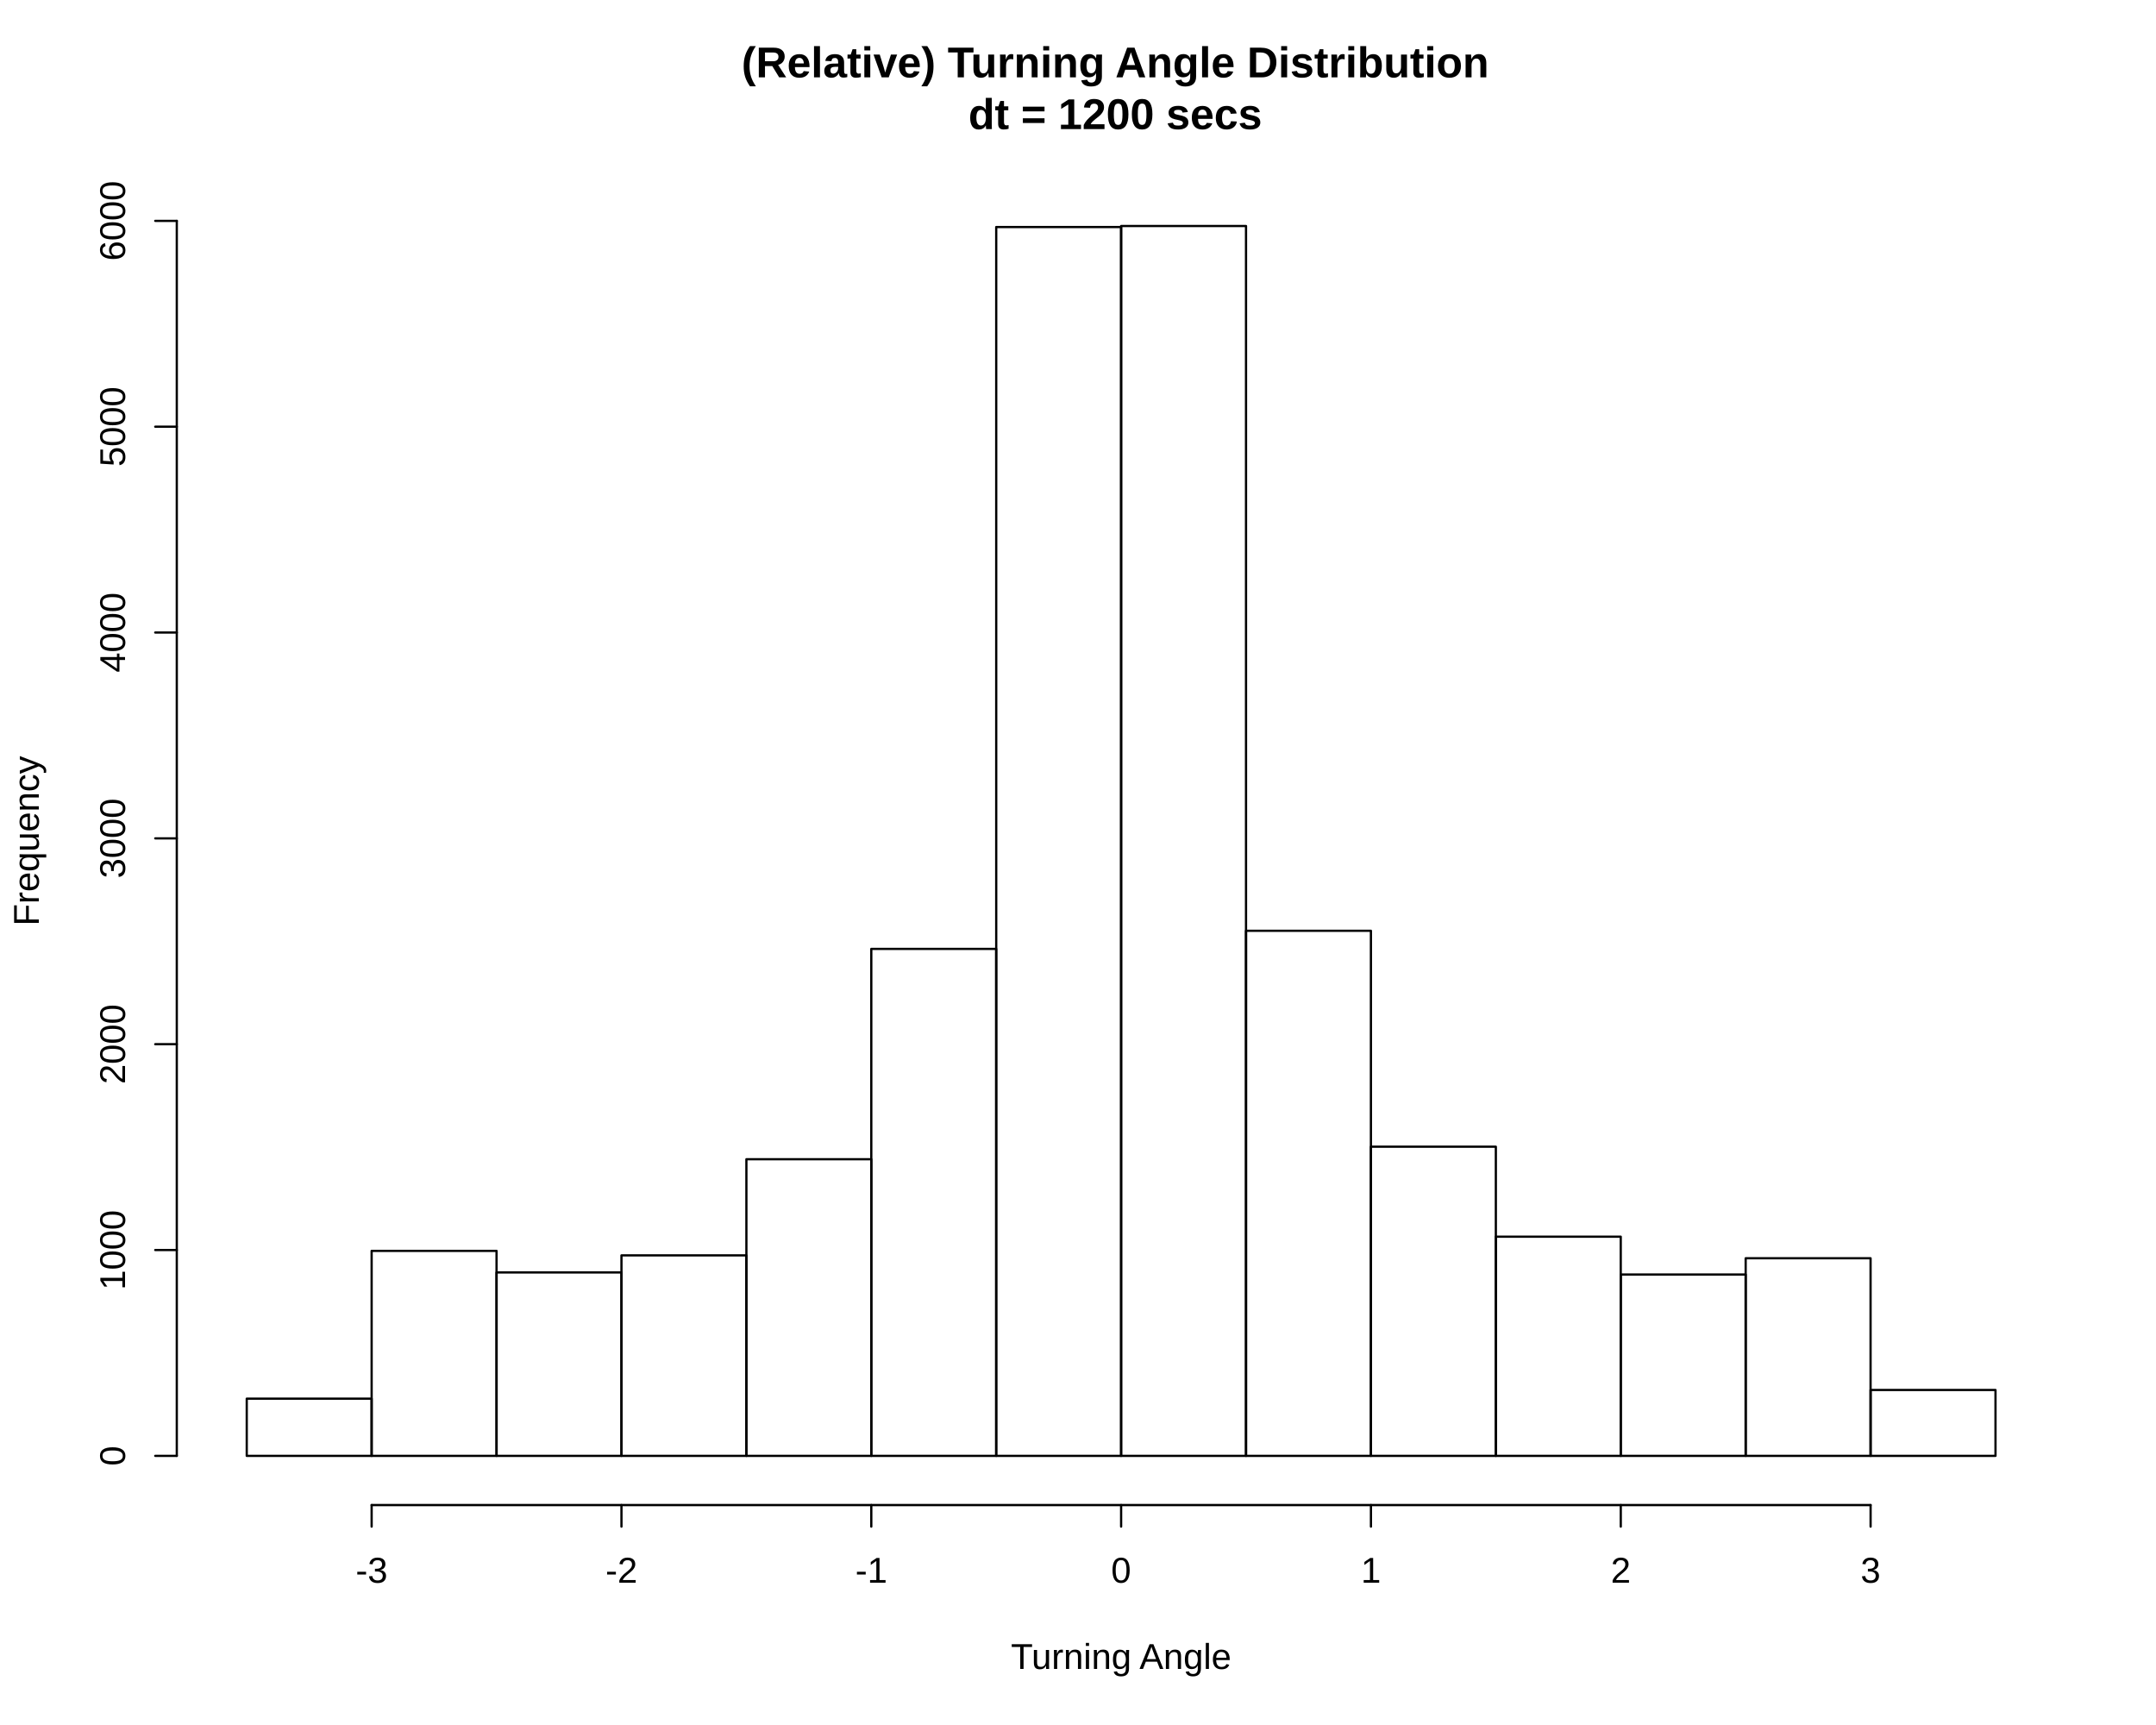
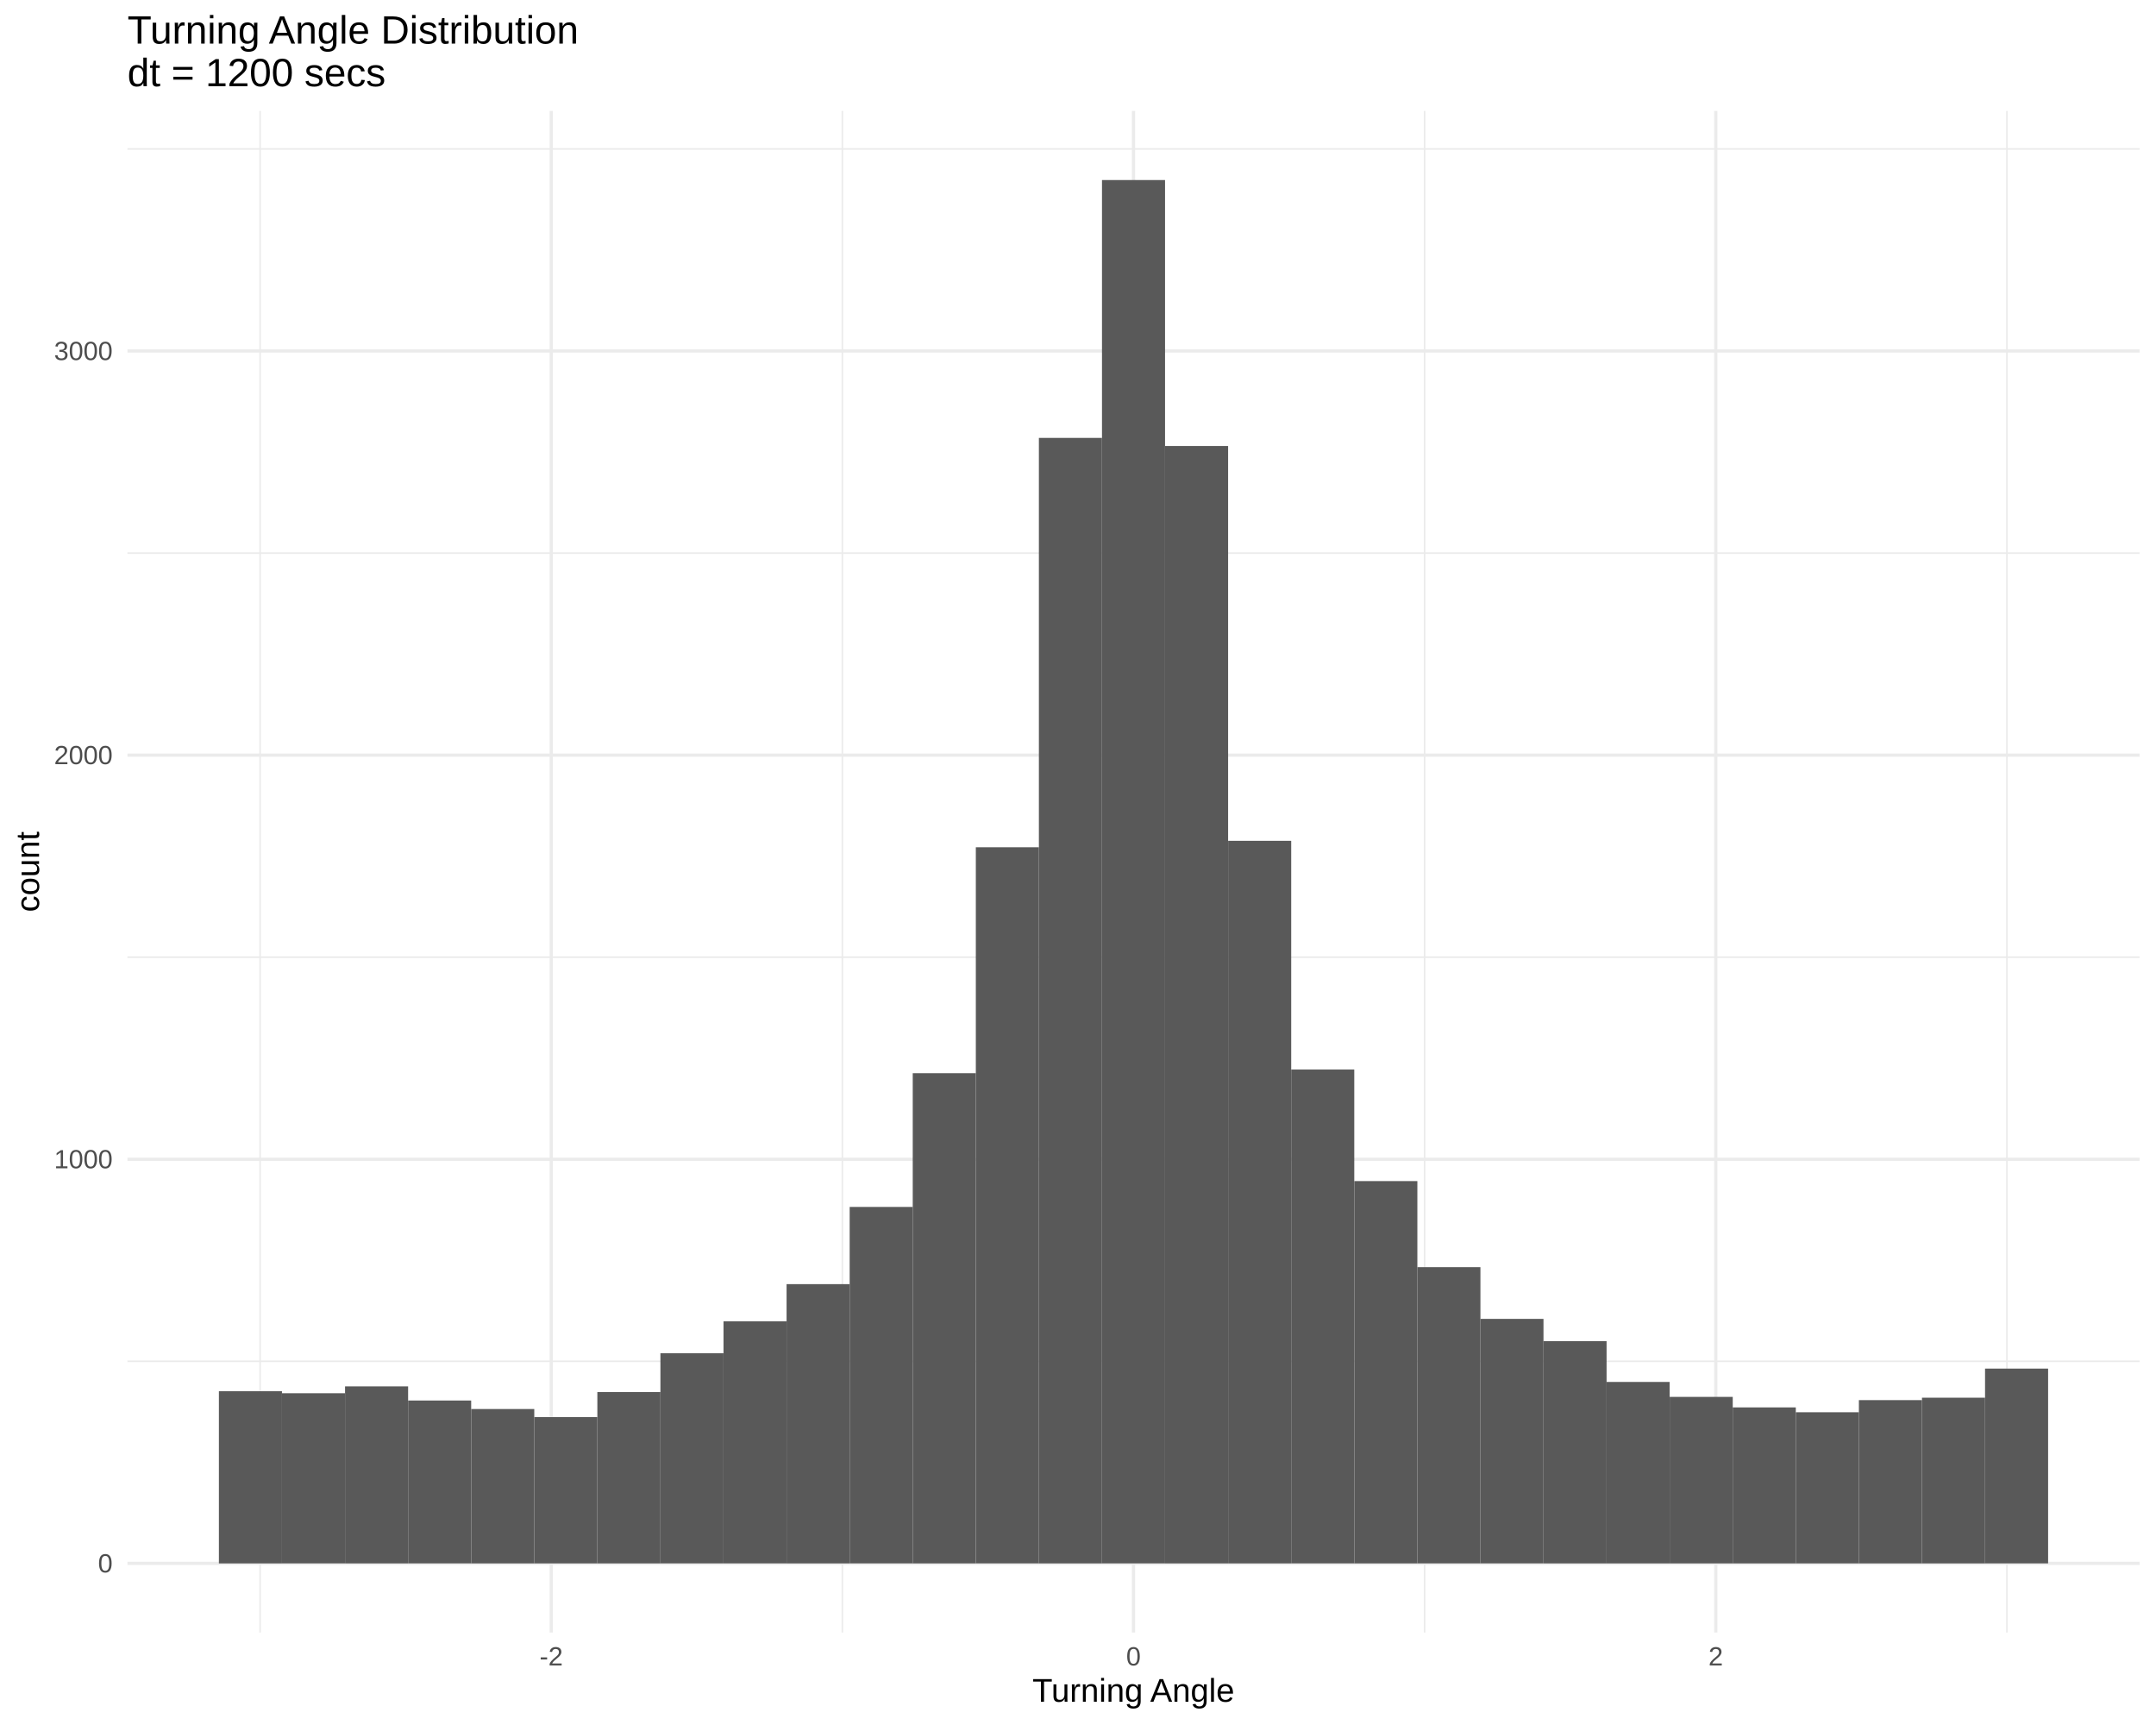
<svg xmlns="http://www.w3.org/2000/svg" viewBox="0 0 720.00 576.00">
  <defs>
    <style type="text/css">
    line, polyline, polygon, path, rect, circle {
      fill: none;
      stroke: #000000;
      stroke-linecap: round;
      stroke-linejoin: round;
      stroke-miterlimit: 10.00;
    }
  </style>
  </defs>
  <rect width="100%" height="100%" style="stroke: none; fill: #FFFFFF;" />
-   <text x="247.64" y="25.83" style="font-size: 14.40px; font-weight: bold; font-family: Liberation Sans;" textLength="253.52px" lengthAdjust="spacingAndGlyphs">(Relative) Turning Angle Distribution </text>
-   <text x="323.40" y="43.11" style="font-size: 14.40px; font-weight: bold; font-family: Liberation Sans;" textLength="102.00px" lengthAdjust="spacingAndGlyphs"> dt = 1200 secs</text>
-   <text x="337.60" y="557.28" style="font-size: 12.00px; font-family: Liberation Sans;" textLength="73.59px" lengthAdjust="spacingAndGlyphs">Turning Angle</text>
-   <text transform="translate(12.96,309.14) rotate(-90)" style="font-size: 12.00px; font-family: Liberation Sans;" textLength="56.69px" lengthAdjust="spacingAndGlyphs">Frequency</text>
-   <line x1="124.11" y1="502.56" x2="624.69" y2="502.56" style="stroke-width: 0.75;" />
-   <line x1="124.11" y1="502.56" x2="124.11" y2="509.76" style="stroke-width: 0.75;" />
-   <line x1="207.54" y1="502.56" x2="207.54" y2="509.76" style="stroke-width: 0.75;" />
-   <line x1="290.97" y1="502.56" x2="290.97" y2="509.76" style="stroke-width: 0.75;" />
-   <line x1="374.40" y1="502.56" x2="374.40" y2="509.76" style="stroke-width: 0.75;" />
-   <line x1="457.83" y1="502.56" x2="457.83" y2="509.76" style="stroke-width: 0.75;" />
-   <line x1="541.26" y1="502.56" x2="541.26" y2="509.76" style="stroke-width: 0.75;" />
-   <line x1="624.69" y1="502.56" x2="624.69" y2="509.76" style="stroke-width: 0.75;" />
-   <text x="118.78" y="528.48" style="font-size: 12.00px; font-family: Liberation Sans;" textLength="10.67px" lengthAdjust="spacingAndGlyphs">-3</text>
-   <text x="202.21" y="528.48" style="font-size: 12.00px; font-family: Liberation Sans;" textLength="10.67px" lengthAdjust="spacingAndGlyphs">-2</text>
-   <text x="285.64" y="528.48" style="font-size: 12.00px; font-family: Liberation Sans;" textLength="10.67px" lengthAdjust="spacingAndGlyphs">-1</text>
-   <text x="371.06" y="528.48" style="font-size: 12.00px; font-family: Liberation Sans;" textLength="6.67px" lengthAdjust="spacingAndGlyphs">0</text>
-   <text x="454.49" y="528.48" style="font-size: 12.00px; font-family: Liberation Sans;" textLength="6.67px" lengthAdjust="spacingAndGlyphs">1</text>
-   <text x="537.92" y="528.48" style="font-size: 12.00px; font-family: Liberation Sans;" textLength="6.67px" lengthAdjust="spacingAndGlyphs">2</text>
-   <text x="621.35" y="528.48" style="font-size: 12.00px; font-family: Liberation Sans;" textLength="6.67px" lengthAdjust="spacingAndGlyphs">3</text>
-   <line x1="59.04" y1="486.13" x2="59.04" y2="73.75" style="stroke-width: 0.75;" />
-   <line x1="59.04" y1="486.13" x2="51.84" y2="486.13" style="stroke-width: 0.75;" />
-   <line x1="59.04" y1="417.40" x2="51.84" y2="417.40" style="stroke-width: 0.75;" />
-   <line x1="59.04" y1="348.67" x2="51.84" y2="348.67" style="stroke-width: 0.75;" />
-   <line x1="59.04" y1="279.94" x2="51.84" y2="279.94" style="stroke-width: 0.75;" />
-   <line x1="59.04" y1="211.21" x2="51.84" y2="211.21" style="stroke-width: 0.75;" />
-   <line x1="59.04" y1="142.48" x2="51.84" y2="142.48" style="stroke-width: 0.75;" />
-   <line x1="59.04" y1="73.75" x2="51.84" y2="73.75" style="stroke-width: 0.75;" />
-   <text transform="translate(41.76,489.47) rotate(-90)" style="font-size: 12.00px; font-family: Liberation Sans;" textLength="6.67px" lengthAdjust="spacingAndGlyphs">0</text>
-   <text transform="translate(41.76,430.75) rotate(-90)" style="font-size: 12.00px; font-family: Liberation Sans;" textLength="26.69px" lengthAdjust="spacingAndGlyphs">1000</text>
-   <text transform="translate(41.76,362.02) rotate(-90)" style="font-size: 12.00px; font-family: Liberation Sans;" textLength="26.69px" lengthAdjust="spacingAndGlyphs">2000</text>
-   <text transform="translate(41.76,293.28) rotate(-90)" style="font-size: 12.00px; font-family: Liberation Sans;" textLength="26.69px" lengthAdjust="spacingAndGlyphs">3000</text>
-   <text transform="translate(41.76,224.55) rotate(-90)" style="font-size: 12.00px; font-family: Liberation Sans;" textLength="26.69px" lengthAdjust="spacingAndGlyphs">4000</text>
-   <text transform="translate(41.76,155.82) rotate(-90)" style="font-size: 12.00px; font-family: Liberation Sans;" textLength="26.69px" lengthAdjust="spacingAndGlyphs">5000</text>
-   <text transform="translate(41.76,87.09) rotate(-90)" style="font-size: 12.00px; font-family: Liberation Sans;" textLength="26.69px" lengthAdjust="spacingAndGlyphs">6000</text>
  <defs>
-     <clipPath id="cpNTkuMDR8Njg5Ljc2fDUwMi41Nnw1OS4wNA==">
-       <rect x="59.04" y="59.04" width="630.72" height="443.52" />
+     <clipPath id="cpNDIuNTZ8NzE0LjUyfDU0NS4xM3wzNy4wMw==">
+       <rect x="42.56" y="37.03" width="671.96" height="508.10" />
    </clipPath>
  </defs>
-   <rect x="82.40" y="467.03" width="41.71" height="19.11" style="stroke-width: 0.75;" clip-path="url(#cpNTkuMDR8Njg5Ljc2fDUwMi41Nnw1OS4wNA==)" />
-   <rect x="124.11" y="417.68" width="41.71" height="68.46" style="stroke-width: 0.75;" clip-path="url(#cpNTkuMDR8Njg5Ljc2fDUwMi41Nnw1OS4wNA==)" />
-   <rect x="165.83" y="424.89" width="41.71" height="61.24" style="stroke-width: 0.75;" clip-path="url(#cpNTkuMDR8Njg5Ljc2fDUwMi41Nnw1OS4wNA==)" />
-   <rect x="207.54" y="419.19" width="41.71" height="66.94" style="stroke-width: 0.75;" clip-path="url(#cpNTkuMDR8Njg5Ljc2fDUwMi41Nnw1OS4wNA==)" />
-   <rect x="249.26" y="387.09" width="41.71" height="99.04" style="stroke-width: 0.75;" clip-path="url(#cpNTkuMDR8Njg5Ljc2fDUwMi41Nnw1OS4wNA==)" />
-   <rect x="290.97" y="316.85" width="41.71" height="169.28" style="stroke-width: 0.75;" clip-path="url(#cpNTkuMDR8Njg5Ljc2fDUwMi41Nnw1OS4wNA==)" />
-   <rect x="332.69" y="75.81" width="41.71" height="410.32" style="stroke-width: 0.75;" clip-path="url(#cpNTkuMDR8Njg5Ljc2fDUwMi41Nnw1OS4wNA==)" />
-   <rect x="374.40" y="75.47" width="41.71" height="410.67" style="stroke-width: 0.75;" clip-path="url(#cpNTkuMDR8Njg5Ljc2fDUwMi41Nnw1OS4wNA==)" />
-   <rect x="416.11" y="310.80" width="41.71" height="175.33" style="stroke-width: 0.75;" clip-path="url(#cpNTkuMDR8Njg5Ljc2fDUwMi41Nnw1OS4wNA==)" />
-   <rect x="457.83" y="382.90" width="41.71" height="103.23" style="stroke-width: 0.75;" clip-path="url(#cpNTkuMDR8Njg5Ljc2fDUwMi41Nnw1OS4wNA==)" />
-   <rect x="499.54" y="412.94" width="41.71" height="73.20" style="stroke-width: 0.75;" clip-path="url(#cpNTkuMDR8Njg5Ljc2fDUwMi41Nnw1OS4wNA==)" />
-   <rect x="541.26" y="425.58" width="41.71" height="60.55" style="stroke-width: 0.75;" clip-path="url(#cpNTkuMDR8Njg5Ljc2fDUwMi41Nnw1OS4wNA==)" />
-   <rect x="582.97" y="420.15" width="41.71" height="65.98" style="stroke-width: 0.75;" clip-path="url(#cpNTkuMDR8Njg5Ljc2fDUwMi41Nnw1OS4wNA==)" />
-   <rect x="624.69" y="464.14" width="41.71" height="21.99" style="stroke-width: 0.75;" clip-path="url(#cpNTkuMDR8Njg5Ljc2fDUwMi41Nnw1OS4wNA==)" />
+   <polyline points="42.56,454.56 714.52,454.56 " style="stroke-width: 0.53; stroke: #EBEBEB; stroke-linecap: butt;" clip-path="url(#cpNDIuNTZ8NzE0LjUyfDU0NS4xM3wzNy4wMw==)" />
+   <polyline points="42.56,319.62 714.52,319.62 " style="stroke-width: 0.53; stroke: #EBEBEB; stroke-linecap: butt;" clip-path="url(#cpNDIuNTZ8NzE0LjUyfDU0NS4xM3wzNy4wMw==)" />
+   <polyline points="42.56,184.68 714.52,184.68 " style="stroke-width: 0.53; stroke: #EBEBEB; stroke-linecap: butt;" clip-path="url(#cpNDIuNTZ8NzE0LjUyfDU0NS4xM3wzNy4wMw==)" />
+   <polyline points="42.56,49.73 714.52,49.73 " style="stroke-width: 0.53; stroke: #EBEBEB; stroke-linecap: butt;" clip-path="url(#cpNDIuNTZ8NzE0LjUyfDU0NS4xM3wzNy4wMw==)" />
+   <polyline points="86.87,545.13 86.87,37.03 " style="stroke-width: 0.53; stroke: #EBEBEB; stroke-linecap: butt;" clip-path="url(#cpNDIuNTZ8NzE0LjUyfDU0NS4xM3wzNy4wMw==)" />
+   <polyline points="281.31,545.13 281.31,37.03 " style="stroke-width: 0.53; stroke: #EBEBEB; stroke-linecap: butt;" clip-path="url(#cpNDIuNTZ8NzE0LjUyfDU0NS4xM3wzNy4wMw==)" />
+   <polyline points="475.76,545.13 475.76,37.03 " style="stroke-width: 0.53; stroke: #EBEBEB; stroke-linecap: butt;" clip-path="url(#cpNDIuNTZ8NzE0LjUyfDU0NS4xM3wzNy4wMw==)" />
+   <polyline points="670.21,545.13 670.21,37.03 " style="stroke-width: 0.53; stroke: #EBEBEB; stroke-linecap: butt;" clip-path="url(#cpNDIuNTZ8NzE0LjUyfDU0NS4xM3wzNy4wMw==)" />
+   <polyline points="42.56,522.03 714.52,522.03 " style="stroke-width: 1.07; stroke: #EBEBEB; stroke-linecap: butt;" clip-path="url(#cpNDIuNTZ8NzE0LjUyfDU0NS4xM3wzNy4wMw==)" />
+   <polyline points="42.56,387.09 714.52,387.09 " style="stroke-width: 1.07; stroke: #EBEBEB; stroke-linecap: butt;" clip-path="url(#cpNDIuNTZ8NzE0LjUyfDU0NS4xM3wzNy4wMw==)" />
+   <polyline points="42.56,252.15 714.52,252.15 " style="stroke-width: 1.07; stroke: #EBEBEB; stroke-linecap: butt;" clip-path="url(#cpNDIuNTZ8NzE0LjUyfDU0NS4xM3wzNy4wMw==)" />
+   <polyline points="42.56,117.20 714.52,117.20 " style="stroke-width: 1.07; stroke: #EBEBEB; stroke-linecap: butt;" clip-path="url(#cpNDIuNTZ8NzE0LjUyfDU0NS4xM3wzNy4wMw==)" />
+   <polyline points="184.09,545.13 184.09,37.03 " style="stroke-width: 1.07; stroke: #EBEBEB; stroke-linecap: butt;" clip-path="url(#cpNDIuNTZ8NzE0LjUyfDU0NS4xM3wzNy4wMw==)" />
+   <polyline points="378.54,545.13 378.54,37.03 " style="stroke-width: 1.07; stroke: #EBEBEB; stroke-linecap: butt;" clip-path="url(#cpNDIuNTZ8NzE0LjUyfDU0NS4xM3wzNy4wMw==)" />
+   <polyline points="572.99,545.13 572.99,37.03 " style="stroke-width: 1.07; stroke: #EBEBEB; stroke-linecap: butt;" clip-path="url(#cpNDIuNTZ8NzE0LjUyfDU0NS4xM3wzNy4wMw==)" />
+   <rect x="73.10" y="464.55" width="21.06" height="57.49" style="stroke-width: 1.07; stroke: none; stroke-linecap: square; stroke-linejoin: miter; fill: #595959;" clip-path="url(#cpNDIuNTZ8NzE0LjUyfDU0NS4xM3wzNy4wMw==)" />
+   <rect x="94.17" y="465.22" width="21.06" height="56.81" style="stroke-width: 1.07; stroke: none; stroke-linecap: square; stroke-linejoin: miter; fill: #595959;" clip-path="url(#cpNDIuNTZ8NzE0LjUyfDU0NS4xM3wzNy4wMw==)" />
+   <rect x="115.23" y="462.93" width="21.06" height="59.11" style="stroke-width: 1.07; stroke: none; stroke-linecap: square; stroke-linejoin: miter; fill: #595959;" clip-path="url(#cpNDIuNTZ8NzE0LjUyfDU0NS4xM3wzNy4wMw==)" />
+   <rect x="136.29" y="467.65" width="21.06" height="54.38" style="stroke-width: 1.07; stroke: none; stroke-linecap: square; stroke-linejoin: miter; fill: #595959;" clip-path="url(#cpNDIuNTZ8NzE0LjUyfDU0NS4xM3wzNy4wMw==)" />
+   <rect x="157.36" y="470.49" width="21.06" height="51.55" style="stroke-width: 1.07; stroke: none; stroke-linecap: square; stroke-linejoin: miter; fill: #595959;" clip-path="url(#cpNDIuNTZ8NzE0LjUyfDU0NS4xM3wzNy4wMw==)" />
+   <rect x="178.42" y="473.19" width="21.06" height="48.85" style="stroke-width: 1.07; stroke: none; stroke-linecap: square; stroke-linejoin: miter; fill: #595959;" clip-path="url(#cpNDIuNTZ8NzE0LjUyfDU0NS4xM3wzNy4wMw==)" />
+   <rect x="199.49" y="464.82" width="21.06" height="57.22" style="stroke-width: 1.07; stroke: none; stroke-linecap: square; stroke-linejoin: miter; fill: #595959;" clip-path="url(#cpNDIuNTZ8NzE0LjUyfDU0NS4xM3wzNy4wMw==)" />
+   <rect x="220.55" y="451.86" width="21.06" height="70.17" style="stroke-width: 1.07; stroke: none; stroke-linecap: square; stroke-linejoin: miter; fill: #595959;" clip-path="url(#cpNDIuNTZ8NzE0LjUyfDU0NS4xM3wzNy4wMw==)" />
+   <rect x="241.62" y="441.20" width="21.06" height="80.83" style="stroke-width: 1.07; stroke: none; stroke-linecap: square; stroke-linejoin: miter; fill: #595959;" clip-path="url(#cpNDIuNTZ8NzE0LjUyfDU0NS4xM3wzNy4wMw==)" />
+   <rect x="262.68" y="428.79" width="21.06" height="93.25" style="stroke-width: 1.07; stroke: none; stroke-linecap: square; stroke-linejoin: miter; fill: #595959;" clip-path="url(#cpNDIuNTZ8NzE0LjUyfDU0NS4xM3wzNy4wMw==)" />
+   <rect x="283.75" y="403.01" width="21.06" height="119.02" style="stroke-width: 1.07; stroke: none; stroke-linecap: square; stroke-linejoin: miter; fill: #595959;" clip-path="url(#cpNDIuNTZ8NzE0LjUyfDU0NS4xM3wzNy4wMw==)" />
+   <rect x="304.81" y="358.35" width="21.06" height="163.69" style="stroke-width: 1.07; stroke: none; stroke-linecap: square; stroke-linejoin: miter; fill: #595959;" clip-path="url(#cpNDIuNTZ8NzE0LjUyfDU0NS4xM3wzNy4wMw==)" />
+   <rect x="325.88" y="282.91" width="21.06" height="239.12" style="stroke-width: 1.07; stroke: none; stroke-linecap: square; stroke-linejoin: miter; fill: #595959;" clip-path="url(#cpNDIuNTZ8NzE0LjUyfDU0NS4xM3wzNy4wMw==)" />
+   <rect x="346.94" y="146.22" width="21.06" height="375.82" style="stroke-width: 1.07; stroke: none; stroke-linecap: square; stroke-linejoin: miter; fill: #595959;" clip-path="url(#cpNDIuNTZ8NzE0LjUyfDU0NS4xM3wzNy4wMw==)" />
+   <rect x="368.01" y="60.12" width="21.06" height="461.91" style="stroke-width: 1.07; stroke: none; stroke-linecap: square; stroke-linejoin: miter; fill: #595959;" clip-path="url(#cpNDIuNTZ8NzE0LjUyfDU0NS4xM3wzNy4wMw==)" />
+   <rect x="389.07" y="148.92" width="21.06" height="373.12" style="stroke-width: 1.07; stroke: none; stroke-linecap: square; stroke-linejoin: miter; fill: #595959;" clip-path="url(#cpNDIuNTZ8NzE0LjUyfDU0NS4xM3wzNy4wMw==)" />
+   <rect x="410.14" y="280.76" width="21.06" height="241.28" style="stroke-width: 1.07; stroke: none; stroke-linecap: square; stroke-linejoin: miter; fill: #595959;" clip-path="url(#cpNDIuNTZ8NzE0LjUyfDU0NS4xM3wzNy4wMw==)" />
+   <rect x="431.20" y="357.13" width="21.06" height="164.90" style="stroke-width: 1.07; stroke: none; stroke-linecap: square; stroke-linejoin: miter; fill: #595959;" clip-path="url(#cpNDIuNTZ8NzE0LjUyfDU0NS4xM3wzNy4wMw==)" />
+   <rect x="452.27" y="394.38" width="21.06" height="127.66" style="stroke-width: 1.07; stroke: none; stroke-linecap: square; stroke-linejoin: miter; fill: #595959;" clip-path="url(#cpNDIuNTZ8NzE0LjUyfDU0NS4xM3wzNy4wMw==)" />
+   <rect x="473.33" y="423.12" width="21.06" height="98.91" style="stroke-width: 1.07; stroke: none; stroke-linecap: square; stroke-linejoin: miter; fill: #595959;" clip-path="url(#cpNDIuNTZ8NzE0LjUyfDU0NS4xM3wzNy4wMw==)" />
+   <rect x="494.39" y="440.39" width="21.06" height="81.64" style="stroke-width: 1.07; stroke: none; stroke-linecap: square; stroke-linejoin: miter; fill: #595959;" clip-path="url(#cpNDIuNTZ8NzE0LjUyfDU0NS4xM3wzNy4wMw==)" />
+   <rect x="515.46" y="447.82" width="21.06" height="74.22" style="stroke-width: 1.07; stroke: none; stroke-linecap: square; stroke-linejoin: miter; fill: #595959;" clip-path="url(#cpNDIuNTZ8NzE0LjUyfDU0NS4xM3wzNy4wMw==)" />
+   <rect x="536.52" y="461.45" width="21.06" height="60.59" style="stroke-width: 1.07; stroke: none; stroke-linecap: square; stroke-linejoin: miter; fill: #595959;" clip-path="url(#cpNDIuNTZ8NzE0LjUyfDU0NS4xM3wzNy4wMw==)" />
+   <rect x="557.59" y="466.44" width="21.06" height="55.60" style="stroke-width: 1.07; stroke: none; stroke-linecap: square; stroke-linejoin: miter; fill: #595959;" clip-path="url(#cpNDIuNTZ8NzE0LjUyfDU0NS4xM3wzNy4wMw==)" />
+   <rect x="578.65" y="469.95" width="21.06" height="52.09" style="stroke-width: 1.07; stroke: none; stroke-linecap: square; stroke-linejoin: miter; fill: #595959;" clip-path="url(#cpNDIuNTZ8NzE0LjUyfDU0NS4xM3wzNy4wMw==)" />
+   <rect x="599.72" y="471.57" width="21.06" height="50.47" style="stroke-width: 1.07; stroke: none; stroke-linecap: square; stroke-linejoin: miter; fill: #595959;" clip-path="url(#cpNDIuNTZ8NzE0LjUyfDU0NS4xM3wzNy4wMw==)" />
+   <rect x="620.78" y="467.52" width="21.06" height="54.52" style="stroke-width: 1.07; stroke: none; stroke-linecap: square; stroke-linejoin: miter; fill: #595959;" clip-path="url(#cpNDIuNTZ8NzE0LjUyfDU0NS4xM3wzNy4wMw==)" />
+   <rect x="641.85" y="466.71" width="21.06" height="55.33" style="stroke-width: 1.07; stroke: none; stroke-linecap: square; stroke-linejoin: miter; fill: #595959;" clip-path="url(#cpNDIuNTZ8NzE0LjUyfDU0NS4xM3wzNy4wMw==)" />
+   <rect x="662.91" y="456.99" width="21.06" height="65.04" style="stroke-width: 1.07; stroke: none; stroke-linecap: square; stroke-linejoin: miter; fill: #595959;" clip-path="url(#cpNDIuNTZ8NzE0LjUyfDU0NS4xM3wzNy4wMw==)" />
+   <defs>
+     <clipPath id="cpMC4wMHw3MjAuMDB8NTc2LjAwfDAuMDA=">
+       <rect x="0.00" y="0.00" width="720.00" height="576.00" />
+     </clipPath>
+   </defs>
+   <g clip-path="url(#cpMC4wMHw3MjAuMDB8NTc2LjAwfDAuMDA=)">
+     <text x="32.73" y="525.06" style="font-size: 8.80px; fill: #4D4D4D; font-family: Liberation Sans;" textLength="4.89px" lengthAdjust="spacingAndGlyphs">0</text>
+   </g>
+   <g clip-path="url(#cpMC4wMHw3MjAuMDB8NTc2LjAwfDAuMDA=)">
+     <text x="18.06" y="390.11" style="font-size: 8.80px; fill: #4D4D4D; font-family: Liberation Sans;" textLength="19.56px" lengthAdjust="spacingAndGlyphs">1000</text>
+   </g>
+   <g clip-path="url(#cpMC4wMHw3MjAuMDB8NTc2LjAwfDAuMDA=)">
+     <text x="18.06" y="255.17" style="font-size: 8.80px; fill: #4D4D4D; font-family: Liberation Sans;" textLength="19.56px" lengthAdjust="spacingAndGlyphs">2000</text>
+   </g>
+   <g clip-path="url(#cpMC4wMHw3MjAuMDB8NTc2LjAwfDAuMDA=)">
+     <text x="18.06" y="120.23" style="font-size: 8.80px; fill: #4D4D4D; font-family: Liberation Sans;" textLength="19.56px" lengthAdjust="spacingAndGlyphs">3000</text>
+   </g>
+   <g clip-path="url(#cpMC4wMHw3MjAuMDB8NTc2LjAwfDAuMDA=)">
+     <text x="180.18" y="556.11" style="font-size: 8.80px; fill: #4D4D4D; font-family: Liberation Sans;" textLength="7.81px" lengthAdjust="spacingAndGlyphs">-2</text>
+   </g>
+   <g clip-path="url(#cpMC4wMHw3MjAuMDB8NTc2LjAwfDAuMDA=)">
+     <text x="376.09" y="556.11" style="font-size: 8.80px; fill: #4D4D4D; font-family: Liberation Sans;" textLength="4.89px" lengthAdjust="spacingAndGlyphs">0</text>
+   </g>
+   <g clip-path="url(#cpMC4wMHw3MjAuMDB8NTc2LjAwfDAuMDA=)">
+     <text x="570.54" y="556.11" style="font-size: 8.80px; fill: #4D4D4D; font-family: Liberation Sans;" textLength="4.89px" lengthAdjust="spacingAndGlyphs">2</text>
+   </g>
+   <g clip-path="url(#cpMC4wMHw3MjAuMDB8NTc2LjAwfDAuMDA=)">
+     <text x="344.78" y="568.24" style="font-size: 11.00px; font-family: Liberation Sans;" textLength="67.52px" lengthAdjust="spacingAndGlyphs">Turning Angle</text>
+   </g>
+   <g clip-path="url(#cpMC4wMHw3MjAuMDB8NTc2LjAwfDAuMDA=)">
+     <text transform="translate(13.04,304.55) rotate(-90)" style="font-size: 11.00px; font-family: Liberation Sans;" textLength="26.94px" lengthAdjust="spacingAndGlyphs">count</text>
+   </g>
+   <g clip-path="url(#cpMC4wMHw3MjAuMDB8NTc2LjAwfDAuMDA=)">
+     <text x="42.56" y="14.56" style="font-size: 13.20px; font-family: Liberation Sans;" textLength="154.12px" lengthAdjust="spacingAndGlyphs">Turning Angle Distribution </text>
+   </g>
+   <g clip-path="url(#cpMC4wMHw3MjAuMDB8NTc2LjAwfDAuMDA=)">
+     <text x="42.56" y="28.81" style="font-size: 13.20px; font-family: Liberation Sans;" textLength="89.73px" lengthAdjust="spacingAndGlyphs"> dt = 1200 secs</text>
+   </g>
</svg>
